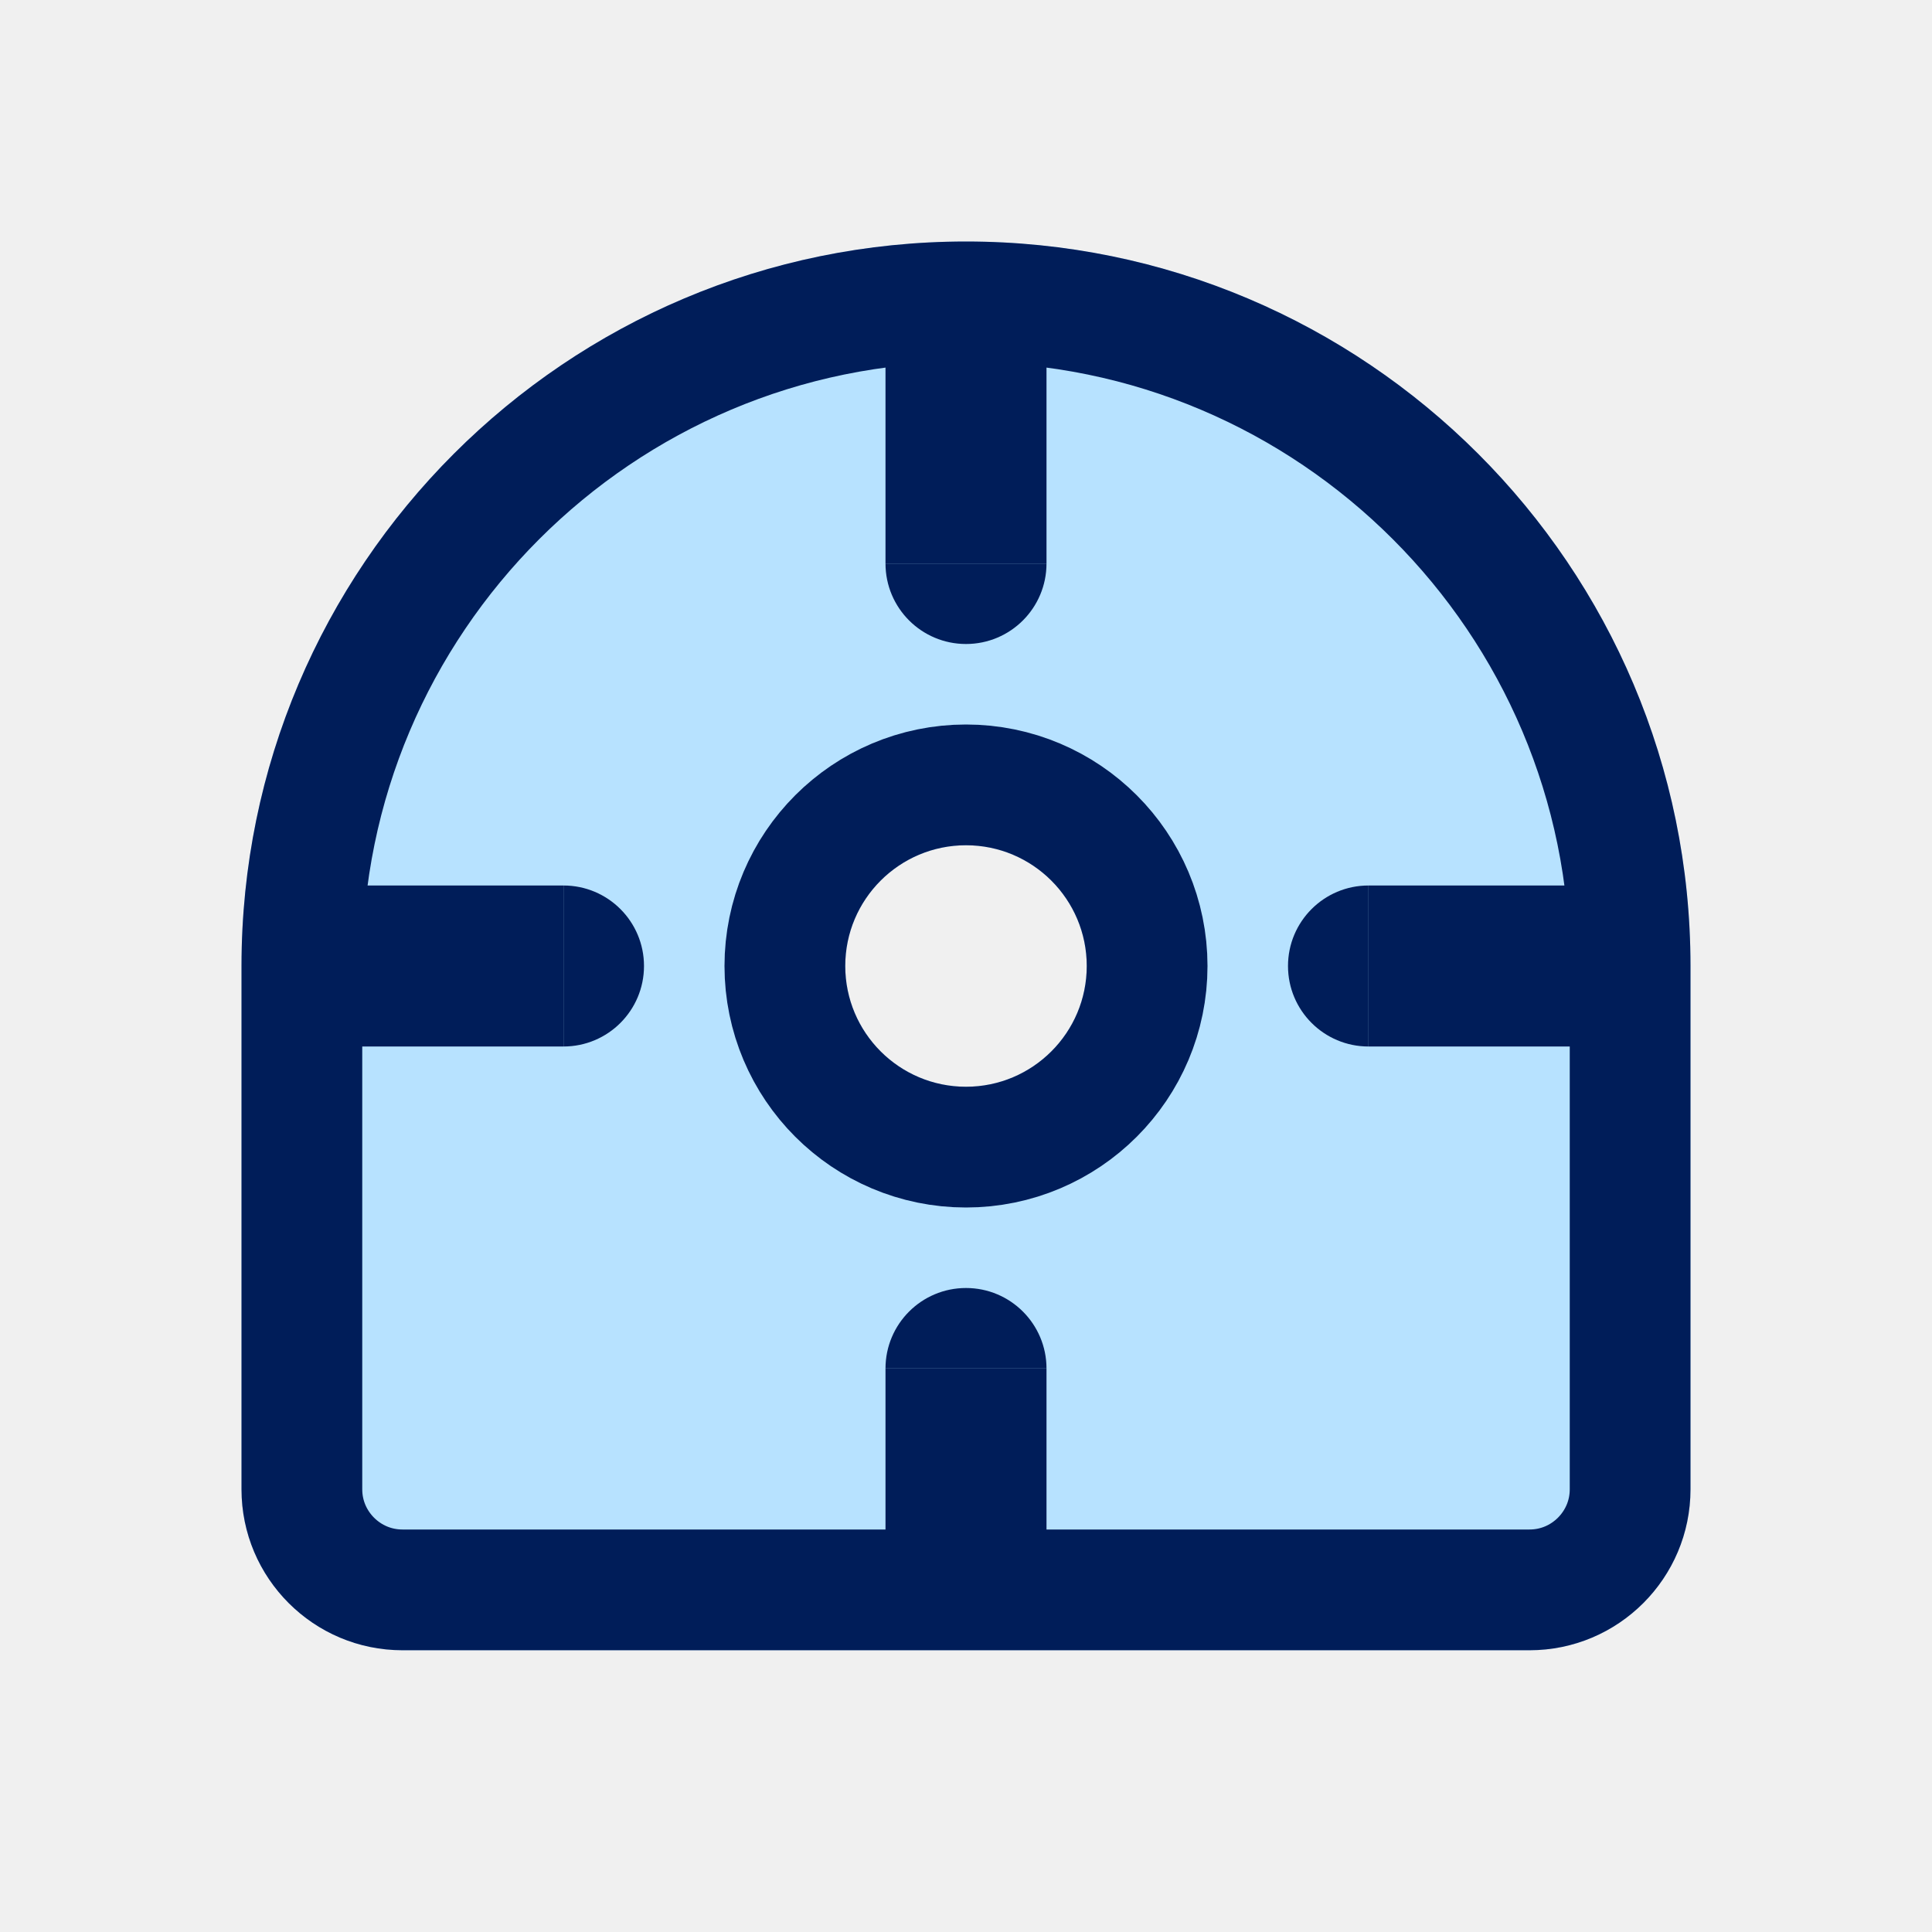
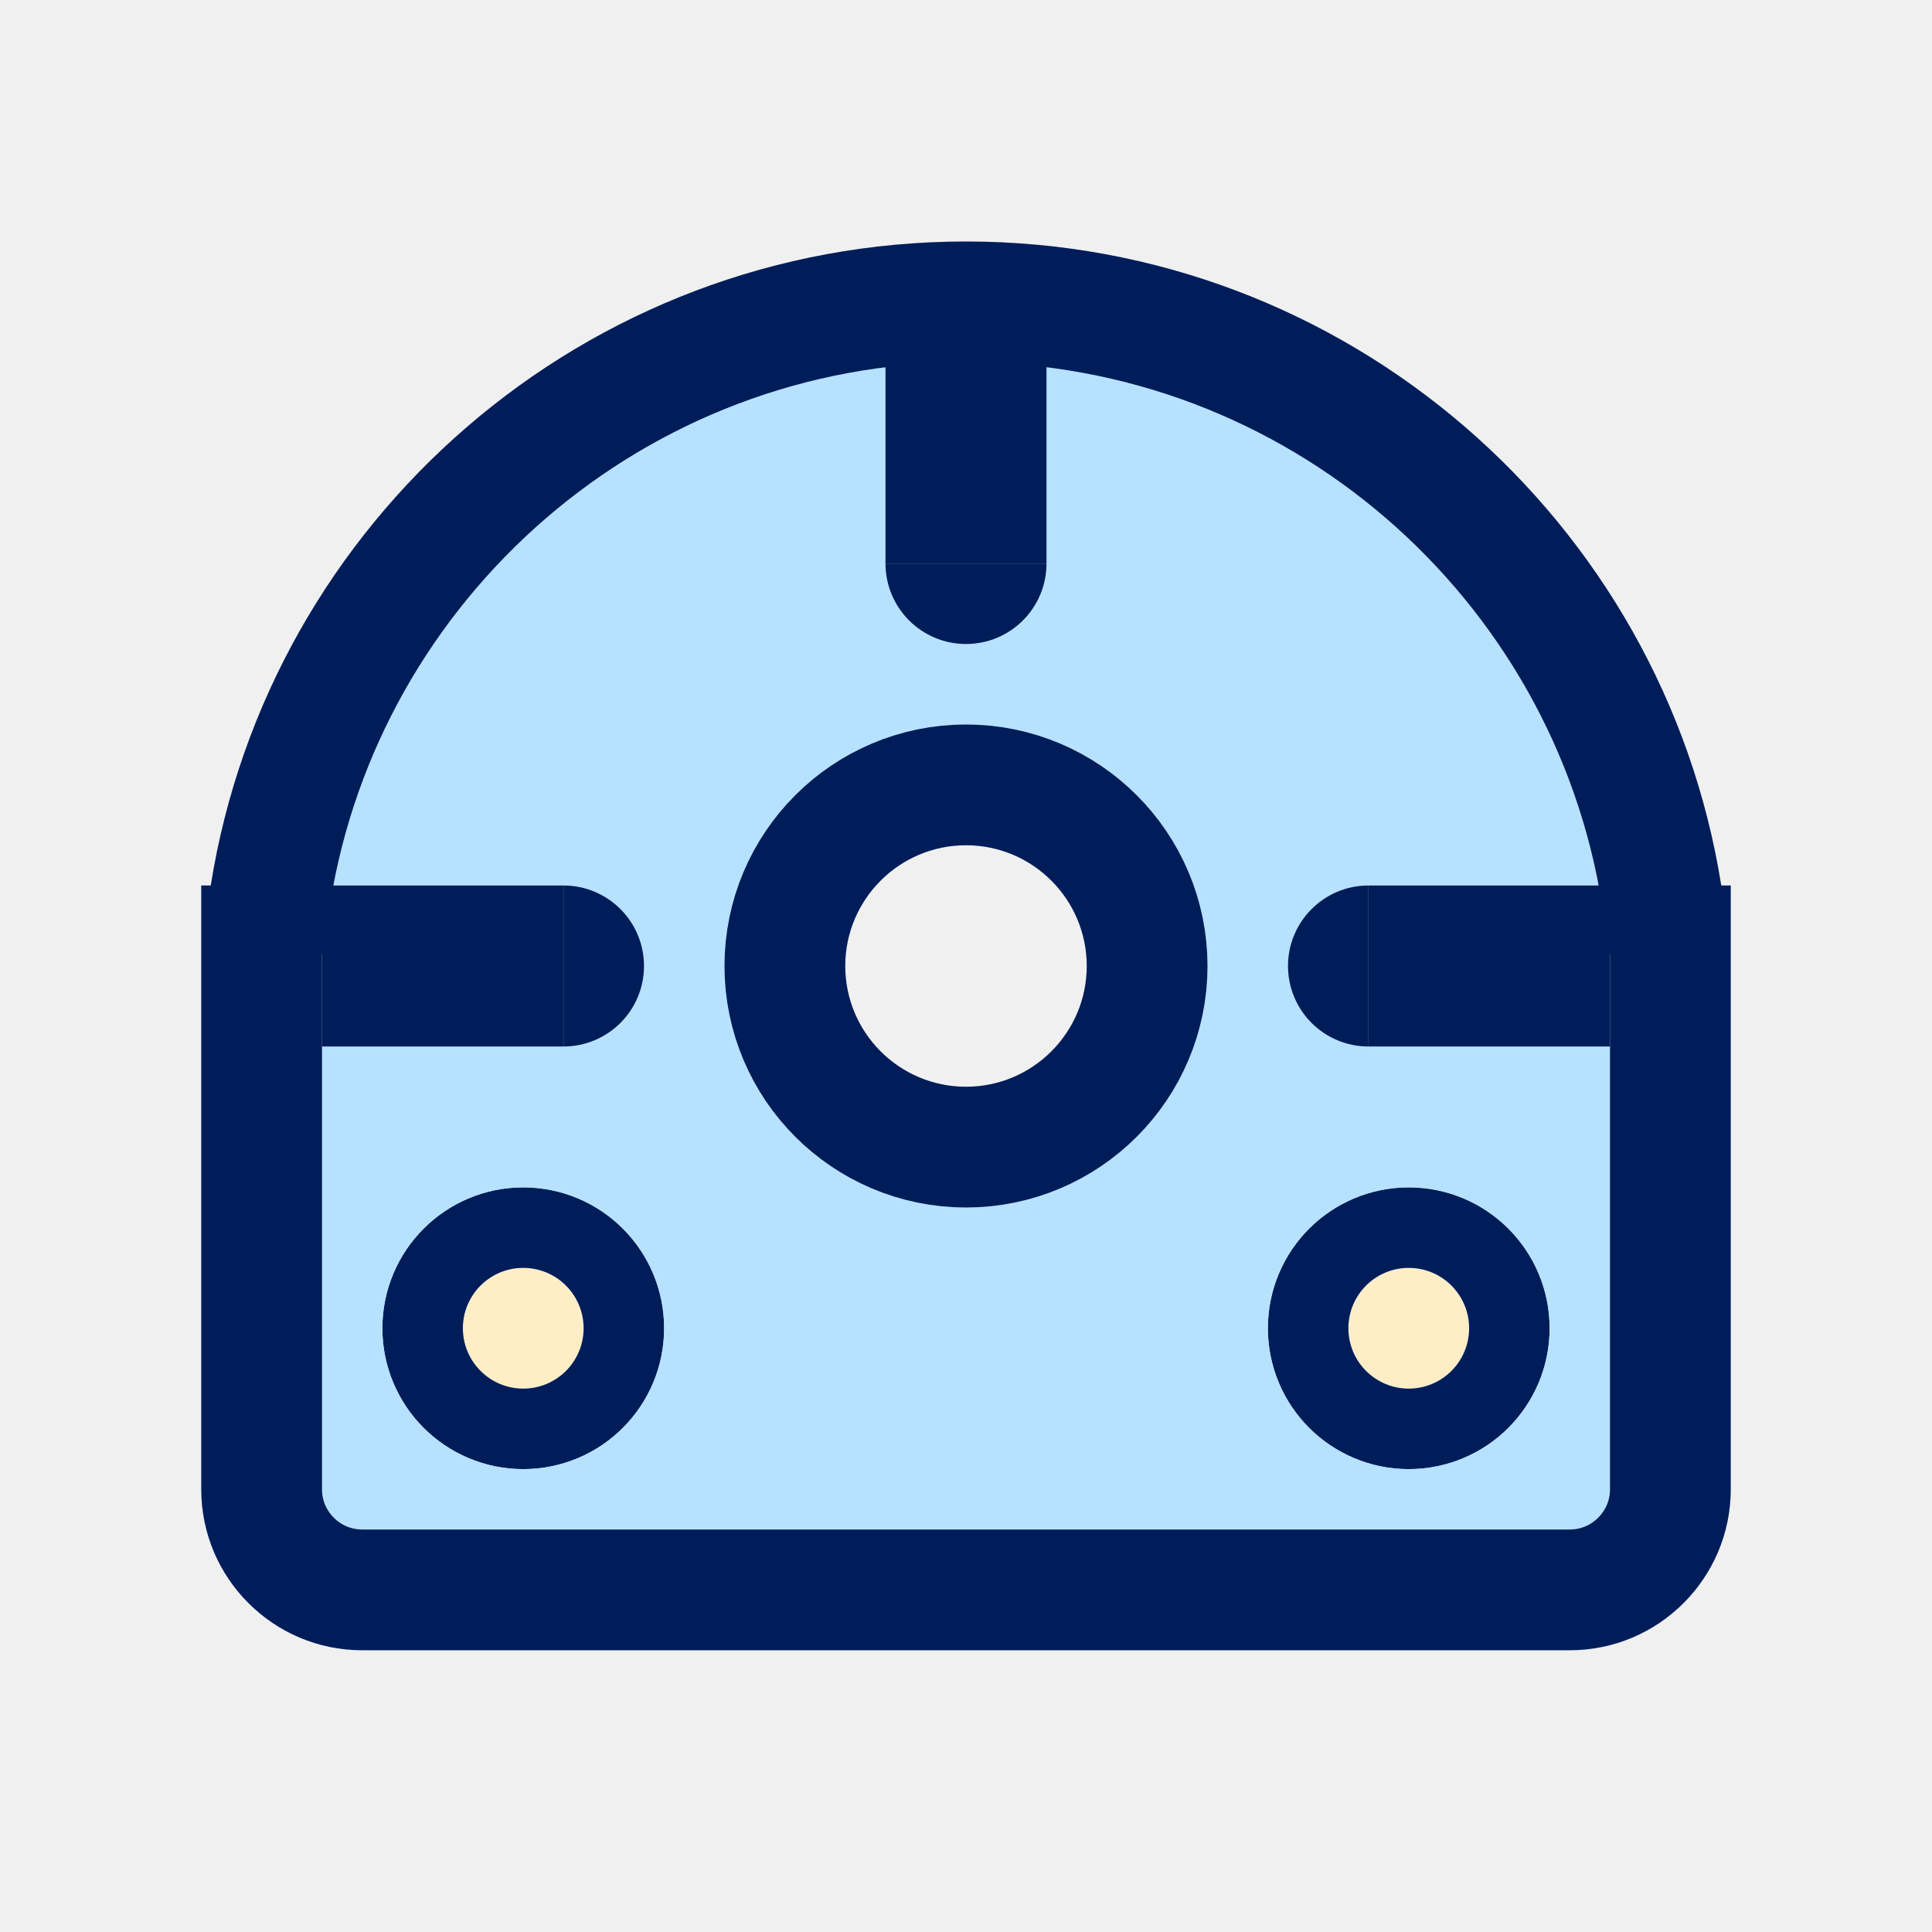
<svg xmlns="http://www.w3.org/2000/svg" width="24" height="24" id="screenshot-44ccd83a-4c58-8094-8008-34cf7f270e7c" viewBox="0 0 24 24" fill="none" version="1.1">
  <g id="shape-44ccd83a-4c58-8094-8008-34cf7f270e7c" rx="0" ry="0">
    <g id="shape-44ccd83a-4c58-8094-8008-34cf7f270e7d" style="opacity: 1;">
      <g class="fills" id="fills-44ccd83a-4c58-8094-8008-34cf7f270e7d">
        <rect rx="0" ry="0" x="0" y="0" transform="matrix(1, 0, 0, 1, 0, 0)" width="24" height="24" />
      </g>
    </g>
-     <g id="shape-8eb090a4-ab7d-80c6-8008-4e14b8670e62">
-       <g class="fills" id="fills-8eb090a4-ab7d-80c6-8008-4e14b8670e62">
-         <path d="M21,12L21,18.5C21,19.604,20.104,20.5,19,20.5L5,20.5C3.896,20.5,3,19.604,3,18.5L3,12C3,7.033,7.033,3,12,3C16.967,3,21,7.033,21,12M12,10.5C11.172,10.5,10.5,11.172,10.5,12C10.5,12.828,11.172,13.5,12,13.5C12.828,13.5,13.5,12.828,13.5,12C13.5,11.172,12.828,10.5,12,10.5" style="fill: rgb(183, 226, 255); fill-opacity: 1;" />
+     <g id="shape-96b427ae-444e-80f5-8008-50cd9d451bcc">
+       <g class="fills" id="fills-96b427ae-444e-80f5-8008-50cd9d451bcc">
+         <path d="M2.5,12.5L2.5,11L2.618,11C3.338,6.468,7.267,3,12,3C16.733,3,20.662,6.468,21.382,11L21.5,11L21.5,12.5L21.5,18.5C21.5,19.604,20.604,20.5,19.5,20.5L4.5,20.5C3.396,20.5,2.5,19.604,2.5,18.5L2.5,12.5M2.5,22L12,22L12,22M12,10.5C11.172,10.5,10.5,11.172,10.5,12C10.5,12.828,11.172,13.5,12,13.5C12.828,13.5,13.5,12.828,13.5,12C13.5,11.172,12.828,10.5,12,10.5" style="fill: rgb(183, 226, 255); fill-opacity: 1;" />
      </g>
-       <g id="strokes-ae518cca-4090-80a8-8008-4e152a86be3a-8eb090a4-ab7d-80c6-8008-4e14b8670e62" class="strokes">
+       <g id="strokes-d38b25f6-1fde-80f9-8008-50ce5db6a69f-96b427ae-444e-80f5-8008-50cd9d451bcc" class="strokes">
        <g class="inner-stroke-shape">
          <defs>
-             <clipPath id="inner-stroke-render-3-8eb090a4-ab7d-80c6-8008-4e14b8670e62-0">
-               <use href="#stroke-shape-render-3-8eb090a4-ab7d-80c6-8008-4e14b8670e62-0" />
+             <clipPath id="inner-stroke-render-3-96b427ae-444e-80f5-8008-50cd9d451bcc-0">
+               <use href="#stroke-shape-render-3-96b427ae-444e-80f5-8008-50cd9d451bcc-0" />
            </clipPath>
-             <path d="M21,12L21,18.5C21,19.604,20.104,20.5,19,20.5L5,20.5C3.896,20.5,3,19.604,3,18.5L3,12C3,7.033,7.033,3,12,3C16.967,3,21,7.033,21,12M12,10.5C11.172,10.5,10.5,11.172,10.5,12C10.5,12.828,11.172,13.5,12,13.5C12.828,13.5,13.5,12.828,13.5,12C13.5,11.172,12.828,10.5,12,10.5" id="stroke-shape-render-3-8eb090a4-ab7d-80c6-8008-4e14b8670e62-0" style="fill: none; stroke-width: 3; stroke: rgb(0, 29, 89); stroke-opacity: 1;" />
+             <path d="M2.5,12.5L2.5,11L2.618,11C3.338,6.468,7.267,3,12,3C16.733,3,20.662,6.468,21.382,11L21.5,11L21.5,12.5L21.5,18.5C21.5,19.604,20.604,20.5,19.5,20.5L4.5,20.5C3.396,20.5,2.5,19.604,2.5,18.5L2.5,12.5M2.5,22L12,22L12,22M12,10.5C11.172,10.5,10.5,11.172,10.5,12C10.5,12.828,11.172,13.5,12,13.5C12.828,13.5,13.5,12.828,13.5,12C13.5,11.172,12.828,10.5,12,10.5" id="stroke-shape-render-3-96b427ae-444e-80f5-8008-50cd9d451bcc-0" style="fill: none; stroke-width: 3; stroke: rgb(0, 29, 89); stroke-opacity: 1;" />
          </defs>
-           <use href="#stroke-shape-render-3-8eb090a4-ab7d-80c6-8008-4e14b8670e62-0" clip-path="url('#inner-stroke-render-3-8eb090a4-ab7d-80c6-8008-4e14b8670e62-0')" />
+           <use href="#stroke-shape-render-3-96b427ae-444e-80f5-8008-50cd9d451bcc-0" clip-path="url('#inner-stroke-render-3-96b427ae-444e-80f5-8008-50cd9d451bcc-0')" />
+         </g>
+       </g>
+     </g>
+     <g id="shape-96b427ae-444e-80f5-8008-50cb02ed7cac">
+       <g class="fills" id="fills-96b427ae-444e-80f5-8008-50cb02ed7cac">
+         <ellipse cx="17.5" cy="16.5" rx="0.75" ry="0.75" transform="matrix(1, 0, 0, 1, 0, 0)" style="fill: rgb(255, 237, 198); fill-opacity: 1;" />
+       </g>
+       <g id="strokes-d38b25f6-1fde-80f9-8008-50ce5db78829-96b427ae-444e-80f5-8008-50cb02ed7cac" class="strokes">
+         <g class="outer-stroke-shape">
+           <defs>
+             <mask id="outer-stroke-render-4-96b427ae-444e-80f5-8008-50cb02ed7cac-0" x="15.336" y="14.336" width="4.328" height="4.328" maskUnits="userSpaceOnUse">
+               <use href="#stroke-shape-render-4-96b427ae-444e-80f5-8008-50cb02ed7cac-0" style="fill: none; stroke: white; stroke-width: 2;" />
+               <use href="#stroke-shape-render-4-96b427ae-444e-80f5-8008-50cb02ed7cac-0" style="fill: black; stroke: none;" />
+             </mask>
+             <ellipse cx="17.5" cy="16.5" rx="0.75" ry="0.75" transform="matrix(1, 0, 0, 1, 0, 0)" id="stroke-shape-render-4-96b427ae-444e-80f5-8008-50cb02ed7cac-0" />
+           </defs>
+           <use href="#stroke-shape-render-4-96b427ae-444e-80f5-8008-50cb02ed7cac-0" mask="url(#outer-stroke-render-4-96b427ae-444e-80f5-8008-50cb02ed7cac-0)" style="fill: none; stroke-width: 2; stroke: rgb(0, 29, 89); stroke-opacity: 1;" />
+           <use href="#stroke-shape-render-4-96b427ae-444e-80f5-8008-50cb02ed7cac-0" style="fill: none; stroke-width: 1; stroke: none; stroke-opacity: 1;" />
+         </g>
+       </g>
+     </g>
+     <g id="shape-96b427ae-444e-80f5-8008-50cb6c7b5f55">
+       <g class="fills" id="fills-96b427ae-444e-80f5-8008-50cb6c7b5f55">
+         <ellipse cx="6.5" cy="16.5" rx="0.75" ry="0.75" transform="matrix(1, 0, 0, 1, 0, 0)" style="fill: rgb(255, 237, 198); fill-opacity: 1;" />
+       </g>
+       <g id="strokes-d38b25f6-1fde-80f9-8008-50ce5db874fa-96b427ae-444e-80f5-8008-50cb6c7b5f55" class="strokes">
+         <g class="outer-stroke-shape">
+           <defs>
+             <mask id="outer-stroke-render-5-96b427ae-444e-80f5-8008-50cb6c7b5f55-0" x="4.336" y="14.336" width="4.328" height="4.328" maskUnits="userSpaceOnUse">
+               <use href="#stroke-shape-render-5-96b427ae-444e-80f5-8008-50cb6c7b5f55-0" style="fill: none; stroke: white; stroke-width: 2;" />
+               <use href="#stroke-shape-render-5-96b427ae-444e-80f5-8008-50cb6c7b5f55-0" style="fill: black; stroke: none;" />
+             </mask>
+             <ellipse cx="6.5" cy="16.5" rx="0.75" ry="0.75" transform="matrix(1, 0, 0, 1, 0, 0)" id="stroke-shape-render-5-96b427ae-444e-80f5-8008-50cb6c7b5f55-0" />
+           </defs>
+           <use href="#stroke-shape-render-5-96b427ae-444e-80f5-8008-50cb6c7b5f55-0" mask="url(#outer-stroke-render-5-96b427ae-444e-80f5-8008-50cb6c7b5f55-0)" style="fill: none; stroke-width: 2; stroke: rgb(0, 29, 89); stroke-opacity: 1;" />
+           <use href="#stroke-shape-render-5-96b427ae-444e-80f5-8008-50cb6c7b5f55-0" style="fill: none; stroke-width: 1; stroke: none; stroke-opacity: 1;" />
        </g>
      </g>
    </g>
    <g id="shape-44ccd83a-4c58-8094-8008-350ba90eb13e">
      <g class="fills" id="fills-44ccd83a-4c58-8094-8008-350ba90eb13e">
        <path d="M4,12L7,12" />
      </g>
-       <g id="strokes-ae518cca-4090-80a8-8008-4e152a87b015-44ccd83a-4c58-8094-8008-350ba90eb13e" class="strokes">
+       <g id="strokes-d38b25f6-1fde-80f9-8008-50ce5db91f01-44ccd83a-4c58-8094-8008-350ba90eb13e" class="strokes">
        <g class="stroke-shape">
          <defs>
-             <marker refX="3" fill-opacity="1" orient="auto-start-reverse" id="marker-render-4-round" viewBox="0 0 6 6" fill="#001d59" refY="3" markerWidth="6" markerHeight="6">
+             <marker refX="3" fill-opacity="1" orient="auto-start-reverse" id="marker-render-6-round" viewBox="0 0 6 6" fill="#001d59" refY="3" markerWidth="6" markerHeight="6">
              <path d="M 3 2.5 A 0.5 0.5 0 0 1 3 3.5 " />
            </marker>
          </defs>
-           <path d="M4,12L7,12" style="fill: none; stroke-width: 2; stroke: rgb(0, 29, 89); stroke-opacity: 1; marker-end: url(&quot;#marker-render-4-round&quot;);" />
-         </g>
-       </g>
-     </g>
-     <g id="shape-44ccd83a-4c58-8094-8008-350ba90eb13f">
-       <g class="fills" id="fills-44ccd83a-4c58-8094-8008-350ba90eb13f">
-         <path d="M12,17L12,20" />
-       </g>
-       <g id="strokes-ae518cca-4090-80a8-8008-4e152a88016f-44ccd83a-4c58-8094-8008-350ba90eb13f" class="strokes">
-         <g class="stroke-shape">
-           <defs>
-             <marker refX="3" fill-opacity="1" orient="auto-start-reverse" id="marker-render-5-round" viewBox="0 0 6 6" fill="#001d59" refY="3" markerWidth="6" markerHeight="6">
-               <path d="M 3 2.5 A 0.5 0.5 0 0 1 3 3.5 " />
-             </marker>
-           </defs>
-           <path d="M12,17L12,20" style="fill: none; stroke-width: 2; stroke: rgb(0, 29, 89); stroke-opacity: 1; marker-start: url(&quot;#marker-render-5-round&quot;);" />
+           <path d="M4,12L7,12" style="fill: none; stroke-width: 2; stroke: rgb(0, 29, 89); stroke-opacity: 1; marker-end: url(&quot;#marker-render-6-round&quot;);" />
        </g>
      </g>
    </g>
    <g id="shape-44ccd83a-4c58-8094-8008-350bc4b508eb">
      <g class="fills" id="fills-44ccd83a-4c58-8094-8008-350bc4b508eb">
        <path d="M17,12L20,12" />
      </g>
-       <g id="strokes-ae518cca-4090-80a8-8008-4e152a88f2bc-44ccd83a-4c58-8094-8008-350bc4b508eb" class="strokes">
+       <g id="strokes-d38b25f6-1fde-80f9-8008-50ce5db997e6-44ccd83a-4c58-8094-8008-350bc4b508eb" class="strokes">
        <g class="stroke-shape">
          <defs>
-             <marker refX="3" fill-opacity="1" orient="auto-start-reverse" id="marker-render-6-round" viewBox="0 0 6 6" fill="#001d59" refY="3" markerWidth="6" markerHeight="6">
+             <marker refX="3" fill-opacity="1" orient="auto-start-reverse" id="marker-render-7-round" viewBox="0 0 6 6" fill="#001d59" refY="3" markerWidth="6" markerHeight="6">
              <path d="M 3 2.5 A 0.5 0.5 0 0 1 3 3.5 " />
            </marker>
          </defs>
-           <path d="M17,12L20,12" style="fill: none; stroke-width: 2; stroke: rgb(0, 29, 89); stroke-opacity: 1; marker-start: url(&quot;#marker-render-6-round&quot;);" />
+           <path d="M17,12L20,12" style="fill: none; stroke-width: 2; stroke: rgb(0, 29, 89); stroke-opacity: 1; marker-start: url(&quot;#marker-render-7-round&quot;);" />
        </g>
      </g>
    </g>
    <g id="shape-44ccd83a-4c58-8094-8008-350bce2cd8dd">
      <g class="fills" id="fills-44ccd83a-4c58-8094-8008-350bce2cd8dd">
        <path d="M12,4L12,7" />
      </g>
-       <g id="strokes-ae518cca-4090-80a8-8008-4e152a891f9a-44ccd83a-4c58-8094-8008-350bce2cd8dd" class="strokes">
+       <g id="strokes-d38b25f6-1fde-80f9-8008-50ce5dba5061-44ccd83a-4c58-8094-8008-350bce2cd8dd" class="strokes">
        <g class="stroke-shape">
          <defs>
-             <marker refX="3" fill-opacity="1" orient="auto-start-reverse" id="marker-render-7-round" viewBox="0 0 6 6" fill="#001d59" refY="3" markerWidth="6" markerHeight="6">
+             <marker refX="3" fill-opacity="1" orient="auto-start-reverse" id="marker-render-8-round" viewBox="0 0 6 6" fill="#001d59" refY="3" markerWidth="6" markerHeight="6">
              <path d="M 3 2.5 A 0.5 0.5 0 0 1 3 3.5 " />
            </marker>
          </defs>
-           <path d="M12,4L12,7" style="fill: none; stroke-width: 2; stroke: rgb(0, 29, 89); stroke-opacity: 1; marker-end: url(&quot;#marker-render-7-round&quot;);" />
+           <path d="M12,4L12,7" style="fill: none; stroke-width: 2; stroke: rgb(0, 29, 89); stroke-opacity: 1; marker-end: url(&quot;#marker-render-8-round&quot;);" />
        </g>
      </g>
    </g>
  </g>
</svg>
